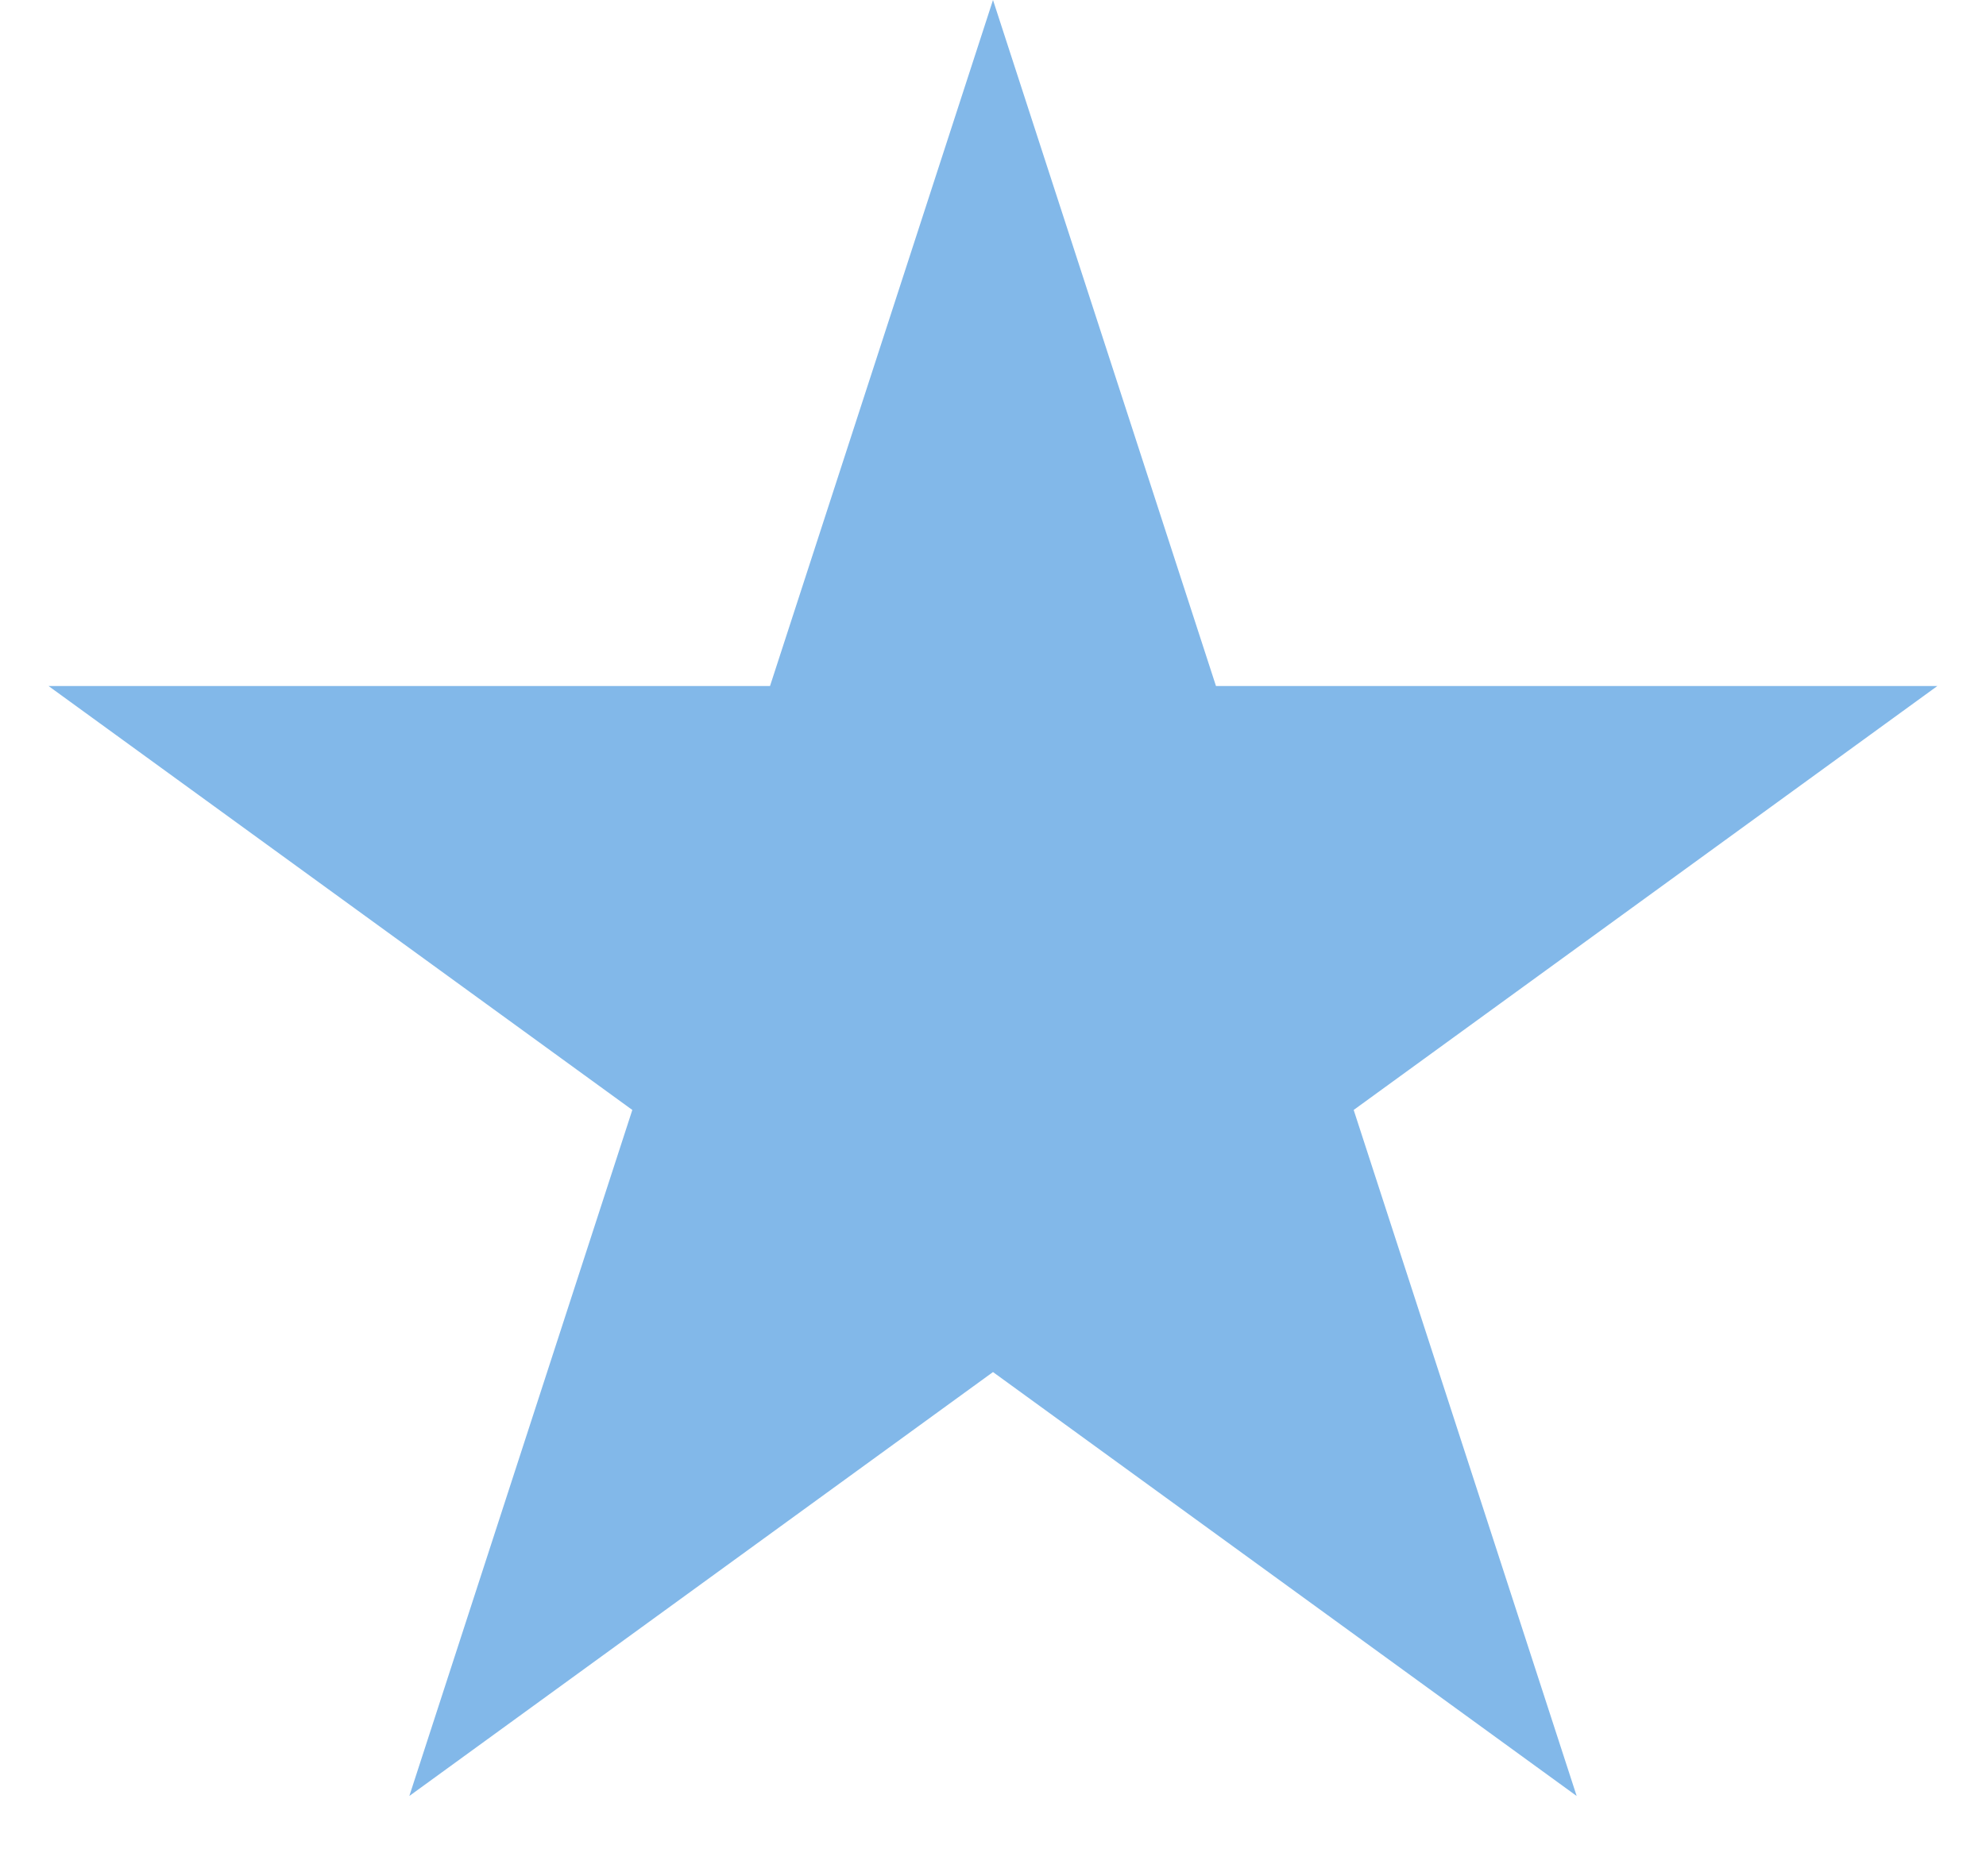
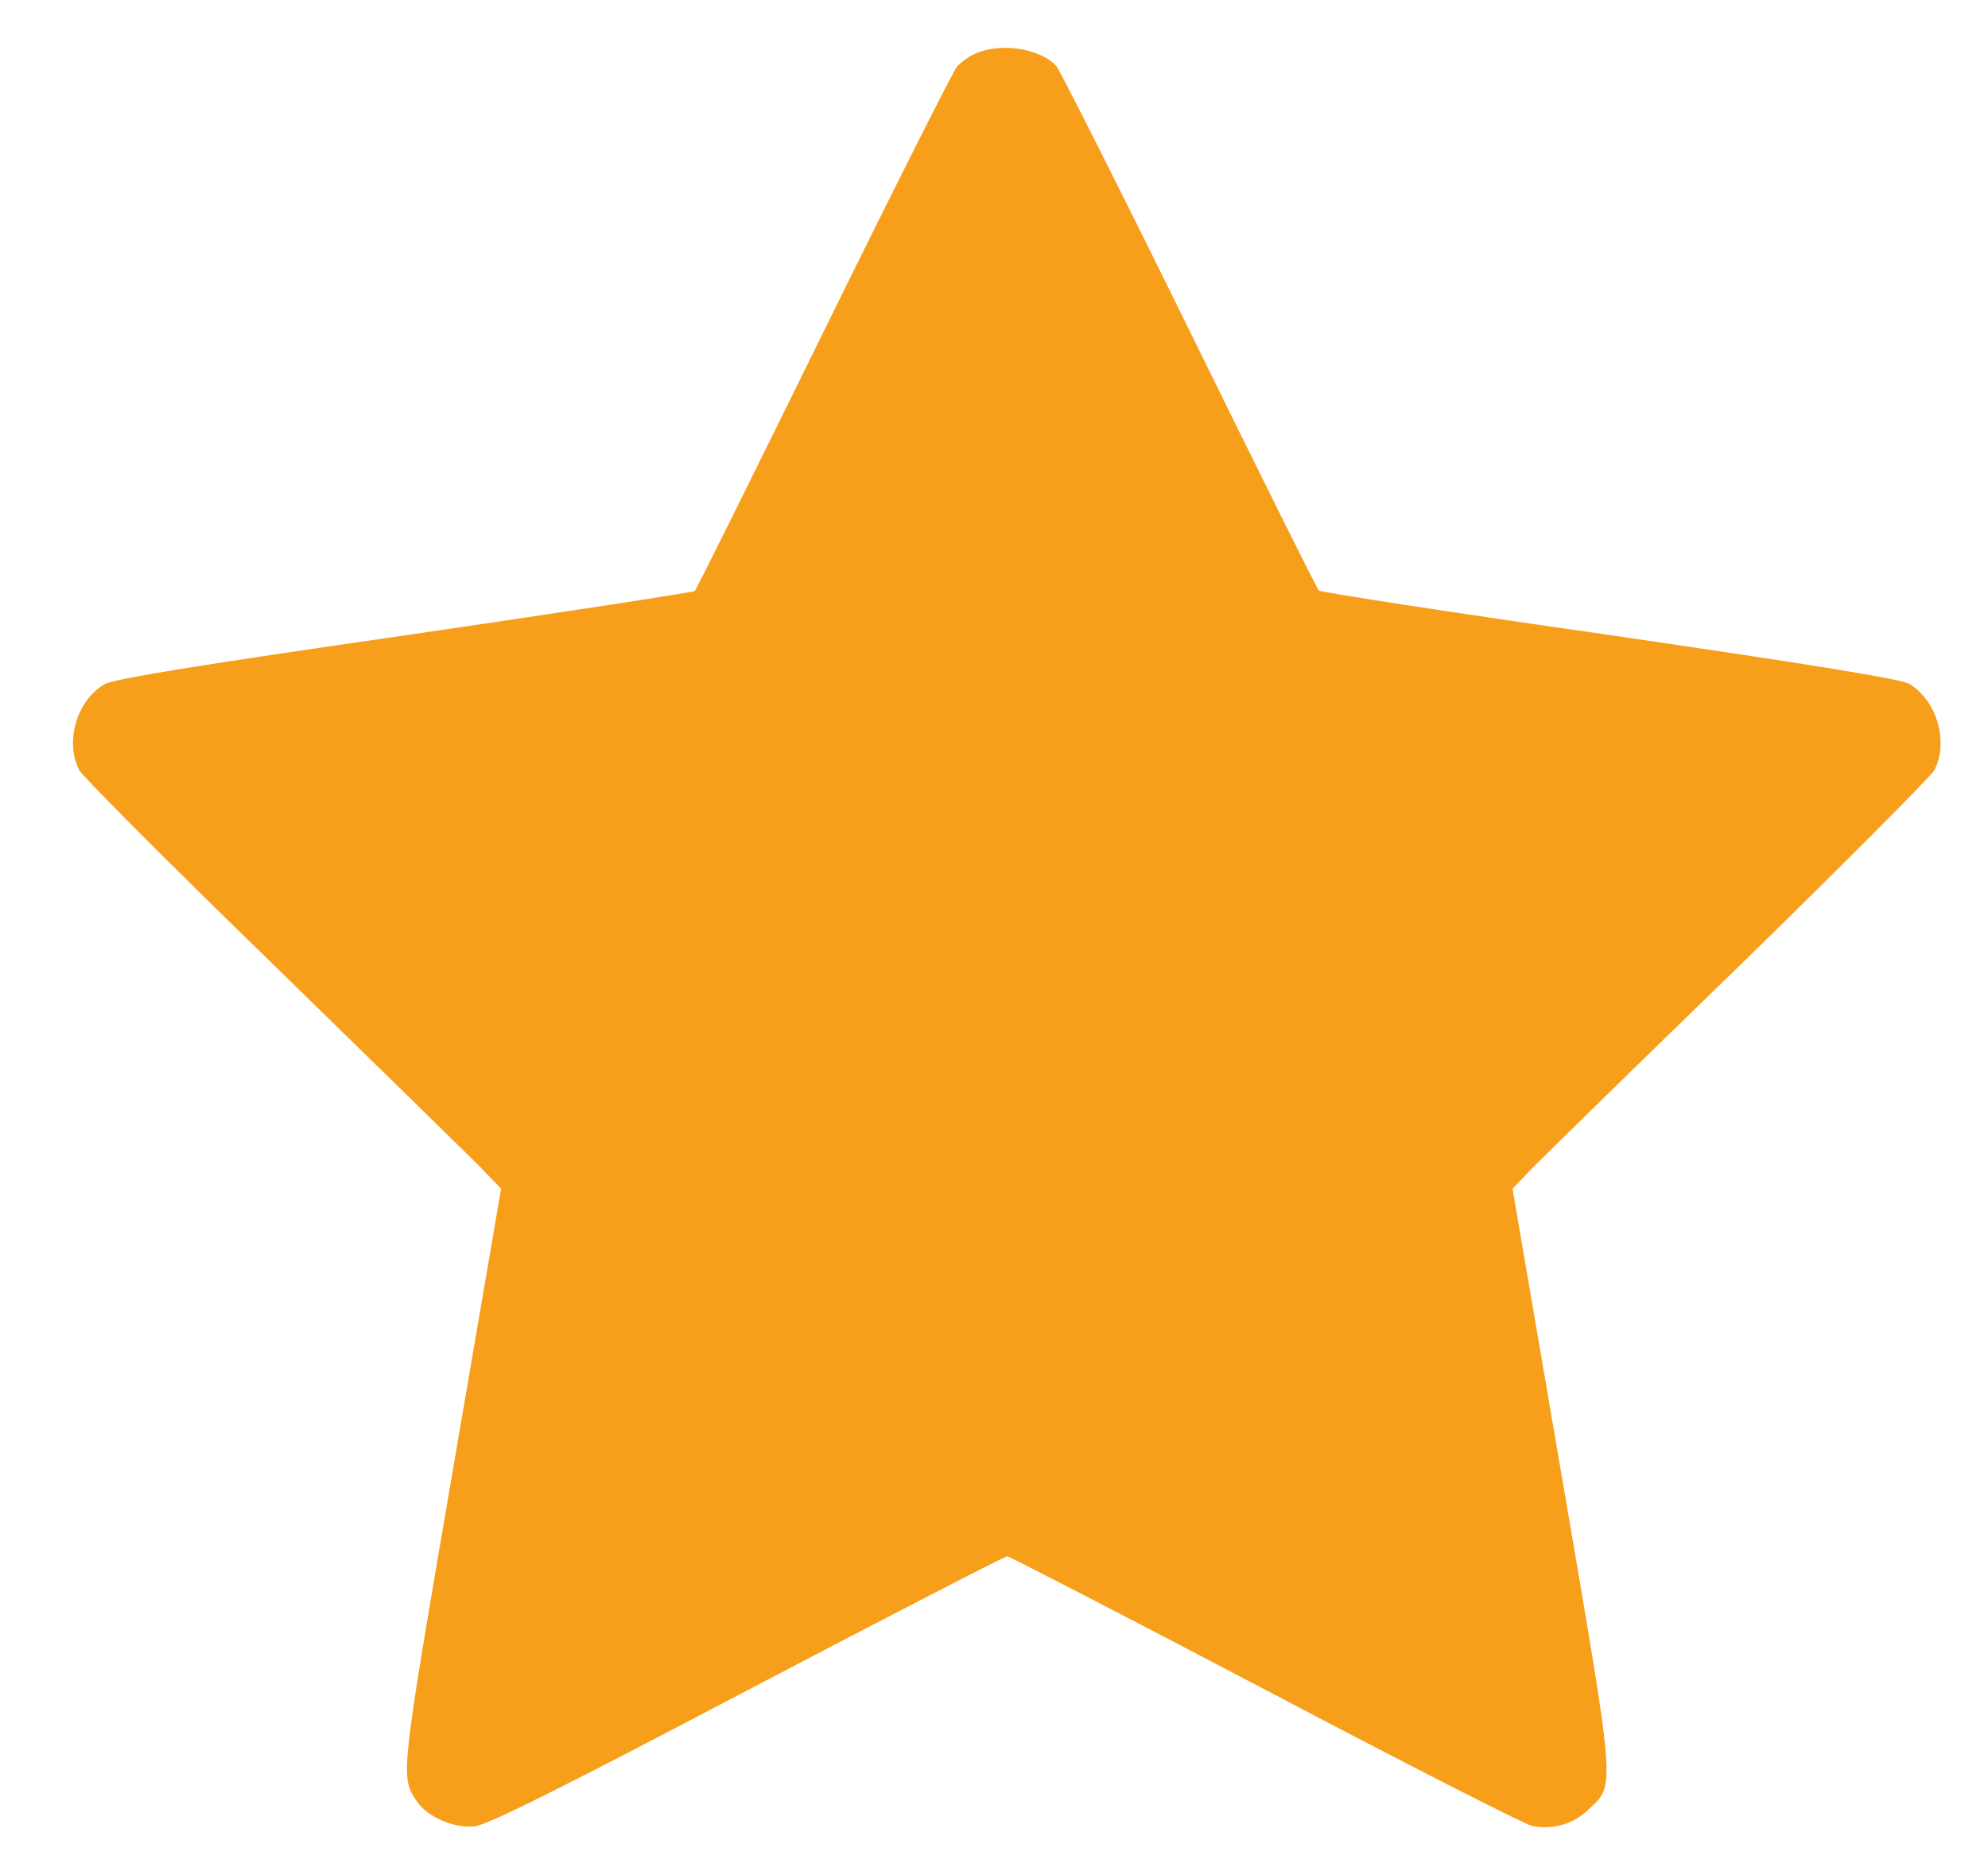
- <svg xmlns="http://www.w3.org/2000/svg" width="18" height="17" viewBox="0 0 18 17" fill="none">
-   <path d="M9 0L11.021 6.219H17.559L12.269 10.062L14.29 16.281L9 12.438L3.71 16.281L5.731 10.062L0.44 6.219H6.979L9 0Z" fill="#82B8E9" />
+ <svg xmlns="http://www.w3.org/2000/svg" width="17" height="16" viewBox="0 0 17 16" fill="none">
+   <path d="M8.346 0.456C8.289 0.48 8.216 0.533 8.184 0.568C8.152 0.607 7.639 1.623 7.045 2.832C6.451 4.041 5.955 5.04 5.941 5.054C5.93 5.064 4.812 5.237 3.459 5.434C1.705 5.687 0.966 5.806 0.893 5.852C0.657 5.989 0.552 6.344 0.678 6.587C0.706 6.639 1.437 7.374 2.306 8.218C3.171 9.062 3.972 9.846 4.085 9.958L4.285 10.166L3.863 12.627C3.42 15.214 3.424 15.19 3.564 15.404C3.652 15.537 3.884 15.639 4.06 15.618C4.166 15.608 4.816 15.284 6.391 14.455C7.593 13.825 8.592 13.309 8.613 13.309C8.63 13.309 9.625 13.822 10.821 14.451C12.016 15.081 13.043 15.604 13.102 15.615C13.278 15.65 13.45 15.601 13.58 15.478C13.816 15.256 13.823 15.358 13.355 12.623L12.934 10.166L13.099 9.993C13.194 9.898 13.992 9.114 14.881 8.253C15.767 7.388 16.512 6.639 16.541 6.587C16.667 6.344 16.562 5.989 16.326 5.848C16.249 5.806 15.539 5.69 13.76 5.43C12.406 5.237 11.288 5.064 11.278 5.05C11.264 5.04 10.768 4.041 10.174 2.832C9.58 1.623 9.066 0.607 9.035 0.568C8.905 0.417 8.564 0.361 8.346 0.456Z" fill="#F79E1B" />
</svg>
